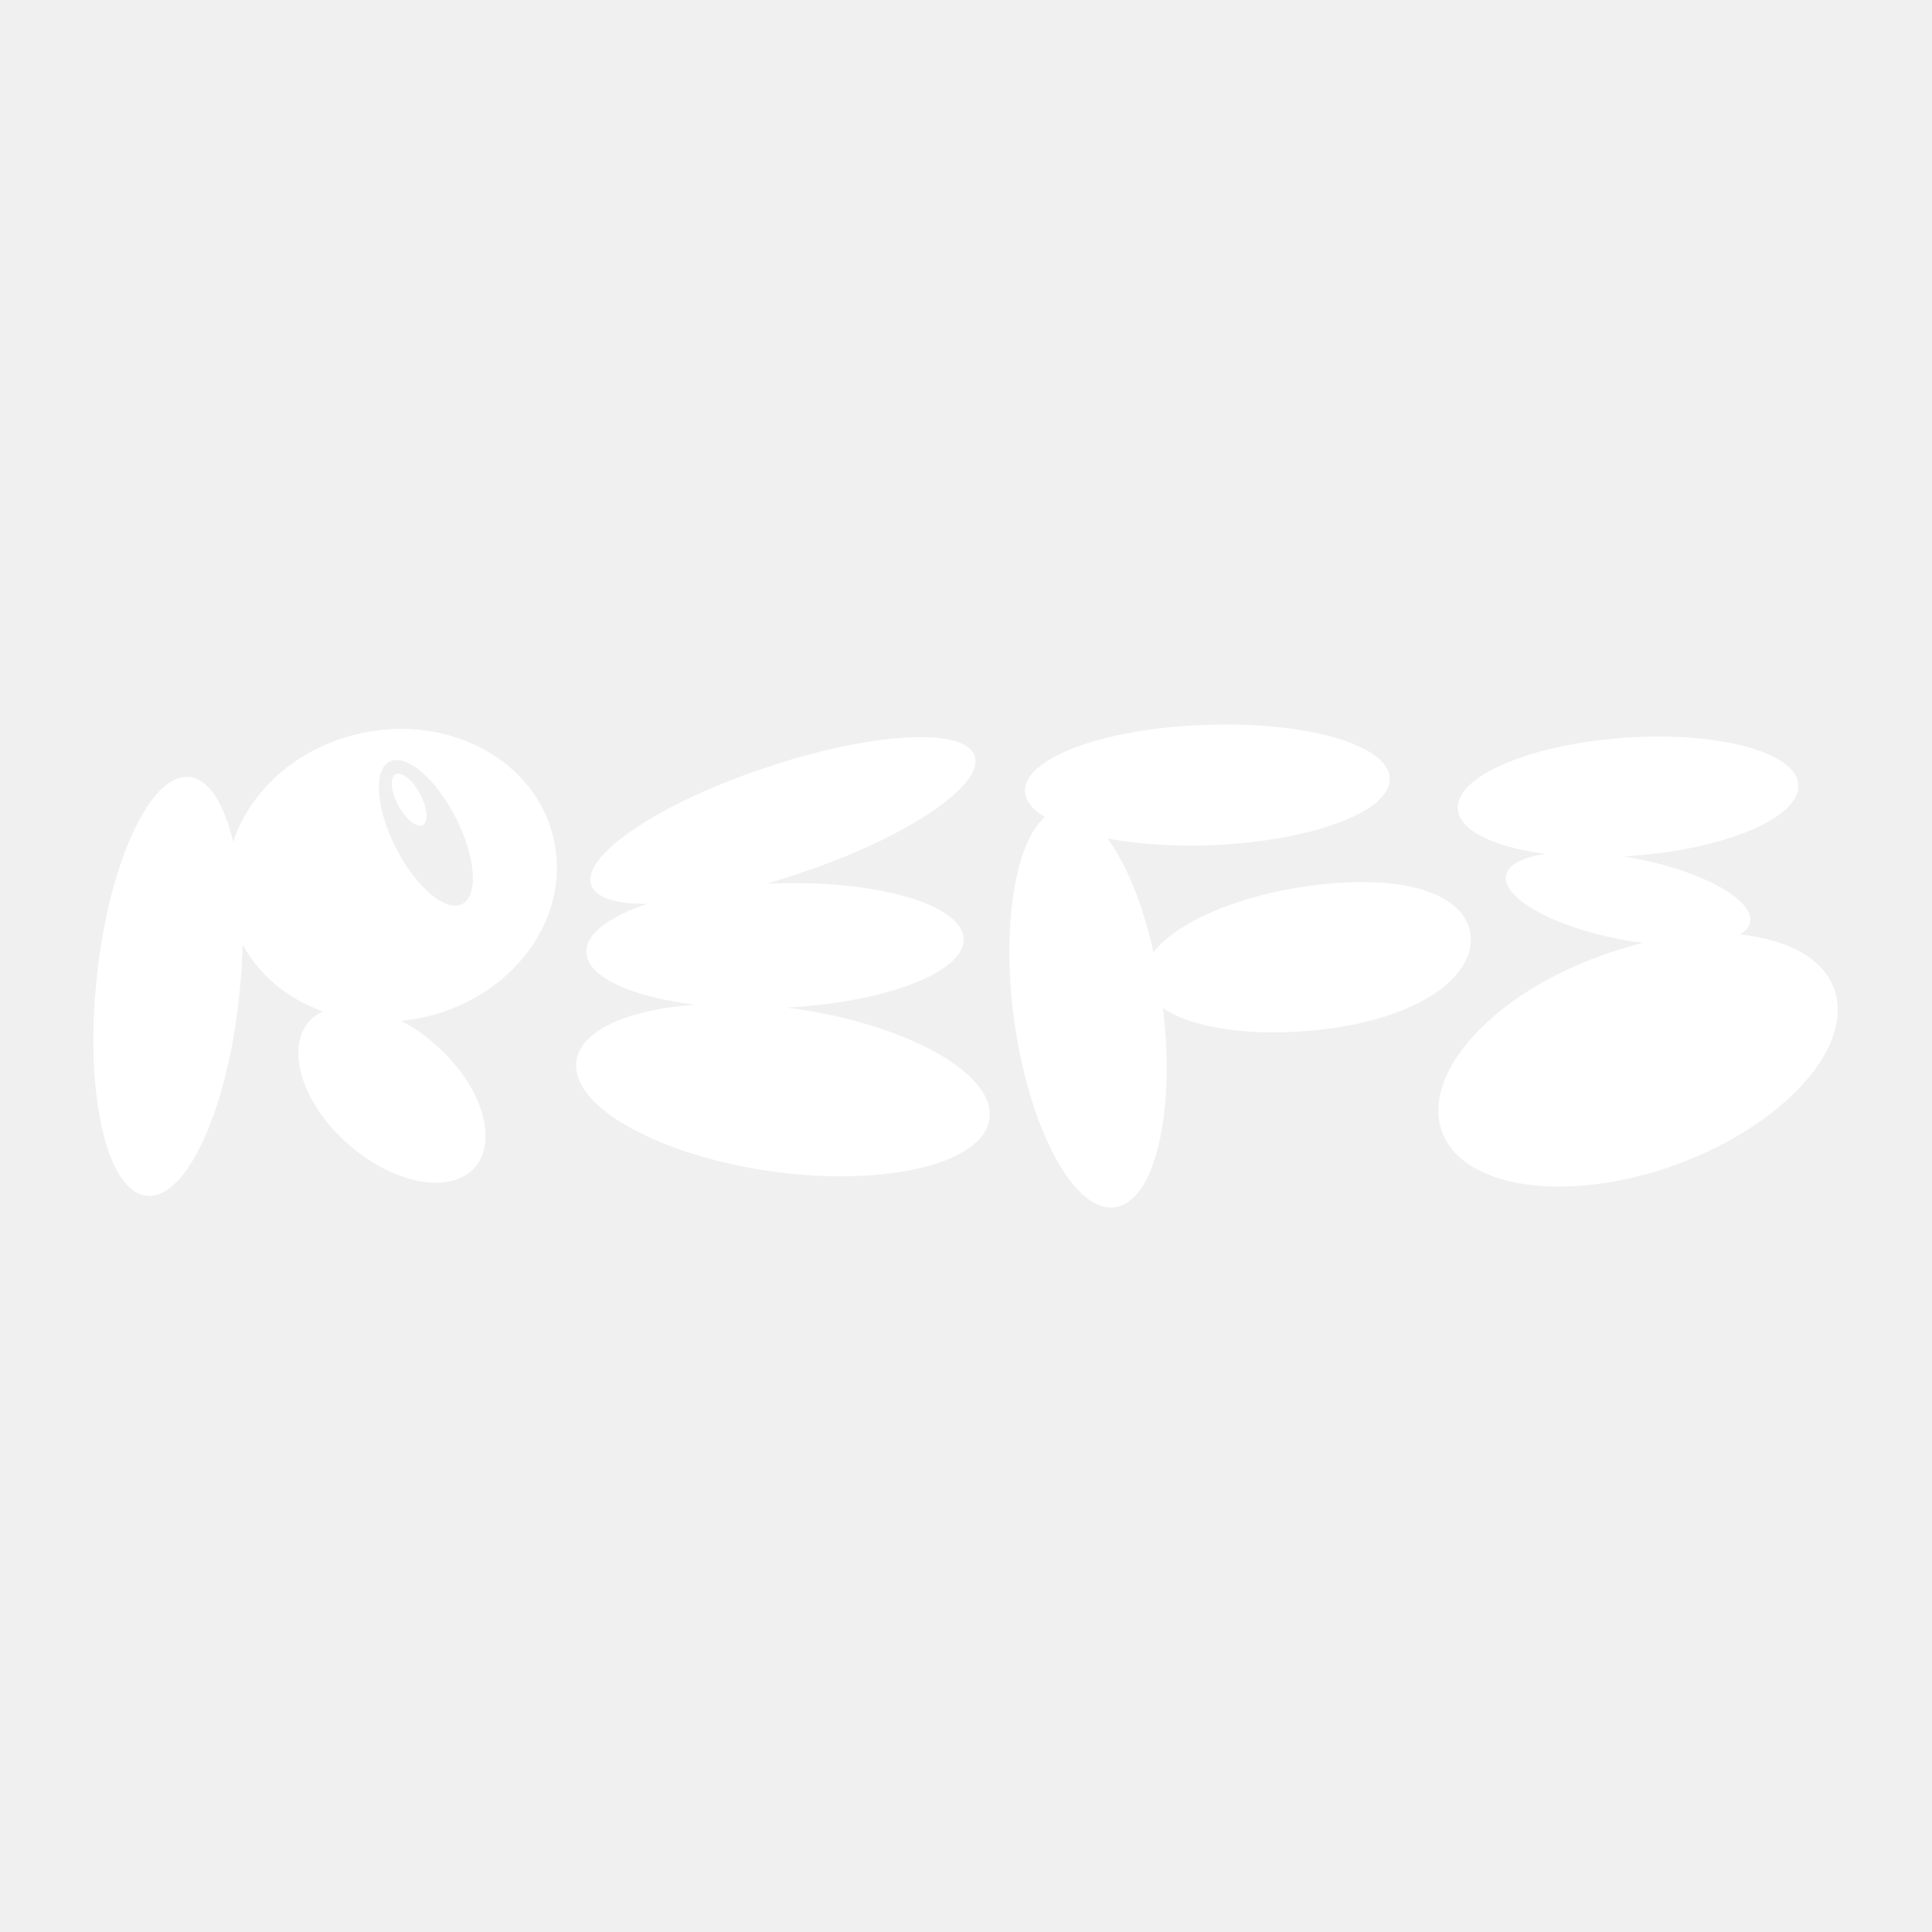
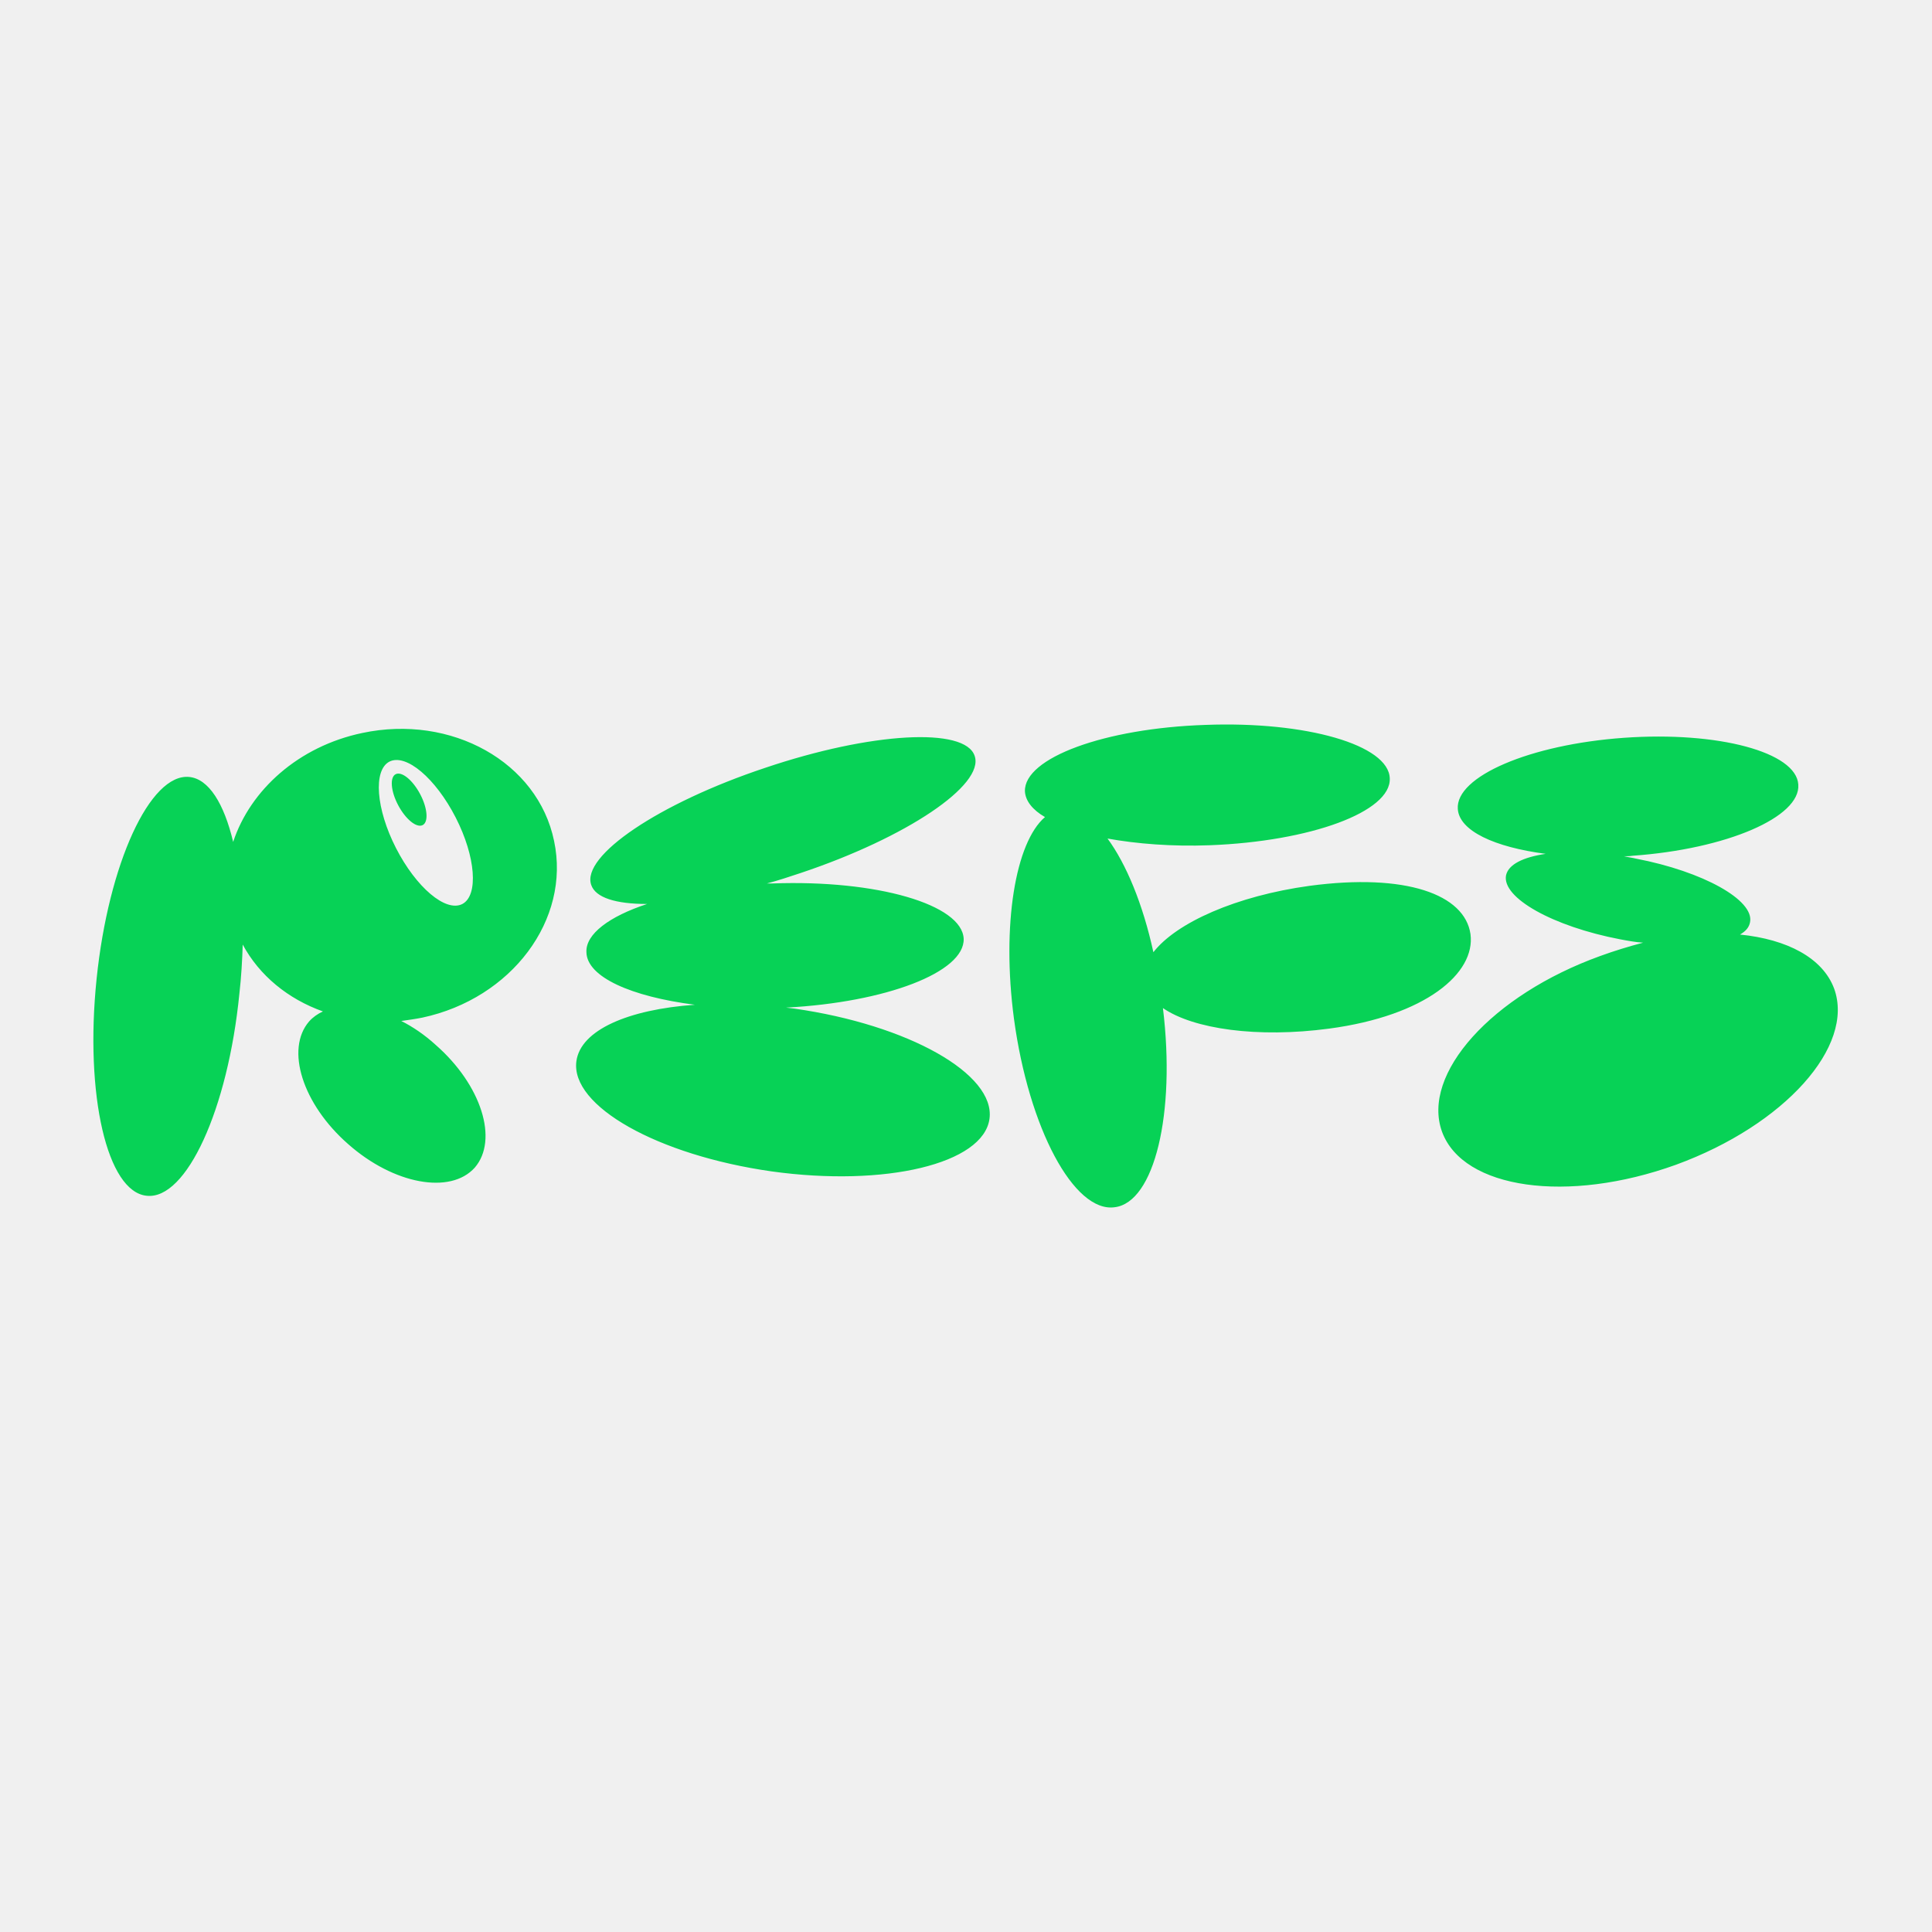
- <svg xmlns="http://www.w3.org/2000/svg" width="600" height="600" fill="none" viewBox="0 0 600 600">
-   <path fill="#fff" d="M374.36 225.125c31.292-1.187 56.949 6.229 57.246 16.61.445 10.381-24.62 19.576-55.912 20.763-11.716.445-22.691-.445-31.738-2.076 5.784 7.86 10.975 20.318 14.238 35.296 7.118-9.195 25.805-17.499 48.496-20.614 29.957-4.004 48.199 2.669 49.979 14.979 1.632 12.161-13.94 25.361-43.898 29.365-22.246 2.966-42.12.148-51.611-6.377 4.004 32.776-2.67 60.361-14.979 61.844-12.606 1.779-26.695-24.471-31.293-58.581-3.856-29.068.445-54.726 9.64-62.586-3.856-2.225-6.08-5.042-6.229-8.008-.296-10.382 24.768-19.577 56.061-20.615m-261.907 2.521c27.734-5.932 54.578 9.047 59.621 33.518 5.19 24.47-13.2 48.94-40.933 54.873-2.225.445-4.45.741-6.526 1.038 3.559 1.78 7.267 4.301 10.678 7.416 14.237 12.458 19.577 29.512 12.161 38.114-7.563 8.454-25.212 5.191-39.301-7.267-14.238-12.457-19.577-29.513-12.161-38.115 1.186-1.334 2.67-2.372 4.3-3.114-10.826-3.856-19.724-11.123-24.915-20.763-.148 4.894-.445 10.085-1.038 15.276-3.56 35.889-16.462 64.067-28.771 62.733-12.31-1.186-19.28-31.292-15.572-67.331 3.707-35.89 16.61-63.92 28.771-62.733 6.08.593 10.826 8.305 13.643 20.17 5.34-16.166 20.319-29.662 40.043-33.815m391.891 1.484c29.216-2.077 53.538 4.449 54.132 14.534.741 10.084-22.246 20.021-51.462 22.097-.89.149-1.78.149-2.67.149 1.187.296 2.522.444 3.708.741 20.911 4.004 36.78 12.904 35.445 19.726-.296 1.631-1.334 2.817-3.114 3.855 14.682 1.483 25.657 7.267 29.216 16.759 6.525 17.945-15.424 42.415-49.09 54.724-33.665 12.161-66.144 7.565-72.67-10.232-6.525-17.945 15.424-42.416 49.09-54.577 4.449-1.631 8.899-2.966 13.348-4.152-2.373-.149-4.747-.594-7.119-1.039-20.911-4.004-36.78-12.902-35.446-19.873.742-3.411 5.339-5.635 12.31-6.673-15.869-2.077-26.843-7.12-27.288-13.942-.741-10.085 22.394-20.021 51.61-22.097m-266.758 9.343c32.924-11.123 62.142-12.754 65.108-3.708 3.114 9.047-21.209 25.361-53.985 36.335-3.559 1.187-7.118 2.373-10.529 3.263h1.779c32.331-1.187 58.878 6.525 59.324 17.203.296 10.381-24.174 19.725-55.17 21.356l2.52.297c35.446 5.043 62.586 20.318 60.658 34.259s-32.331 21.208-67.628 16.314c-35.445-5.043-62.586-20.318-60.658-34.259 1.335-9.64 16.018-16.017 36.781-17.5-19.725-2.521-33.518-8.602-33.667-16.314-.296-5.635 7.119-11.123 18.835-14.979-9.639 0-16.016-1.928-17.351-5.932-3.115-9.046 21.059-25.36 53.983-36.335m-96.064 15.423c-6.229-12.161-15.424-20.021-20.614-17.351-5.043 2.669-4.153 14.682 2.076 26.843s15.423 20.021 20.614 17.352c5.042-2.67 4.153-14.683-2.076-26.844m-18.647-13.465c1.918-.955 5.314 1.858 7.616 6.21s2.63 8.65.767 9.606c-1.917.955-5.314-1.857-7.615-6.209s-2.63-8.651-.768-9.607" />
+ <svg xmlns="http://www.w3.org/2000/svg" width="600" height="600" viewBox="0 0 600 600" fill="none">
+   <path d="M374.359 225.125C405.652 223.939 431.309 231.354 431.605 241.735C432.05 252.117 406.987 261.312 375.694 262.498C363.978 262.943 353.003 262.053 343.956 260.422C349.74 268.282 354.932 280.74 358.194 295.719C365.313 286.524 384 278.219 406.69 275.104C436.648 271.1 454.89 277.774 456.67 290.083C458.301 302.244 442.729 315.443 412.771 319.447C390.525 322.413 370.652 319.596 361.16 313.07C365.164 345.846 358.49 373.431 346.181 374.914C333.575 376.693 319.486 350.443 314.889 316.333C311.033 287.265 315.333 261.608 324.528 253.748C320.672 251.523 318.447 248.705 318.299 245.739C318.002 235.358 343.067 226.163 374.359 225.125ZM112.454 227.646C140.187 221.714 167.031 236.693 172.073 261.163C177.264 285.634 158.874 310.105 131.141 316.037C128.916 316.482 126.691 316.779 124.615 317.075C128.174 318.855 131.882 321.376 135.293 324.49C149.53 336.948 154.869 354.004 147.454 362.605C139.89 371.059 122.242 367.795 108.153 355.338C93.916 342.88 88.577 325.825 95.992 317.224C97.179 315.889 98.662 314.851 100.293 314.109C89.467 310.253 80.568 302.986 75.377 293.346C75.229 298.24 74.932 303.431 74.339 308.621C70.779 344.511 57.877 372.69 45.567 371.355C33.258 370.169 26.288 340.063 29.995 304.024C33.703 268.134 46.605 240.104 58.767 241.29C64.847 241.883 69.593 249.595 72.411 261.46C77.75 245.295 92.729 231.799 112.454 227.646ZM504.344 229.13C533.56 227.054 557.883 233.579 558.477 243.664C559.218 253.749 536.23 263.685 507.014 265.762C506.124 265.91 505.234 265.91 504.344 265.91C505.53 266.207 506.865 266.355 508.052 266.651C528.963 270.656 544.832 279.554 543.497 286.376C543.2 288.007 542.163 289.194 540.383 290.232C555.065 291.716 566.04 297.5 569.6 306.991C576.125 324.936 554.175 349.406 520.51 361.716C486.844 373.877 454.364 369.279 447.839 351.482C441.314 333.537 463.263 309.067 496.929 296.906C501.378 295.275 505.827 293.939 510.276 292.753C507.903 292.605 505.53 292.16 503.157 291.715C482.246 287.711 466.377 278.812 467.712 271.842C468.454 268.431 473.051 266.206 480.021 265.168C464.153 263.092 453.178 258.05 452.733 251.228C451.992 241.143 475.127 231.206 504.344 229.13ZM237.587 238.473C270.51 227.35 299.726 225.719 302.693 234.765C305.808 243.811 281.486 260.126 248.71 271.101C245.151 272.287 241.591 273.473 238.18 274.363H239.96C272.291 273.177 298.837 280.888 299.282 291.566C299.579 301.948 275.108 311.291 244.112 312.923L246.634 313.22C282.079 318.262 309.219 333.538 307.291 347.479C305.362 361.419 274.96 368.686 239.663 363.792C204.218 358.75 177.078 343.474 179.006 329.533C180.341 319.893 195.022 313.516 215.785 312.033C196.061 309.512 182.268 303.431 182.12 295.719C181.824 290.083 189.239 284.596 200.955 280.74C191.315 280.74 184.937 278.812 183.603 274.808C180.489 265.761 204.663 249.447 237.587 238.473ZM141.522 253.896C135.294 241.735 126.098 233.875 120.907 236.545C115.865 239.215 116.755 251.227 122.983 263.388C129.212 275.549 138.408 283.41 143.599 280.74C148.641 278.071 147.751 266.057 141.522 253.896ZM122.875 240.432C124.793 239.476 128.19 242.289 130.491 246.641C132.792 250.993 133.121 255.292 131.258 256.247C129.34 257.202 125.944 254.39 123.643 250.038C121.342 245.686 121.013 241.387 122.875 240.432Z" fill="#07D256" />
</svg>
